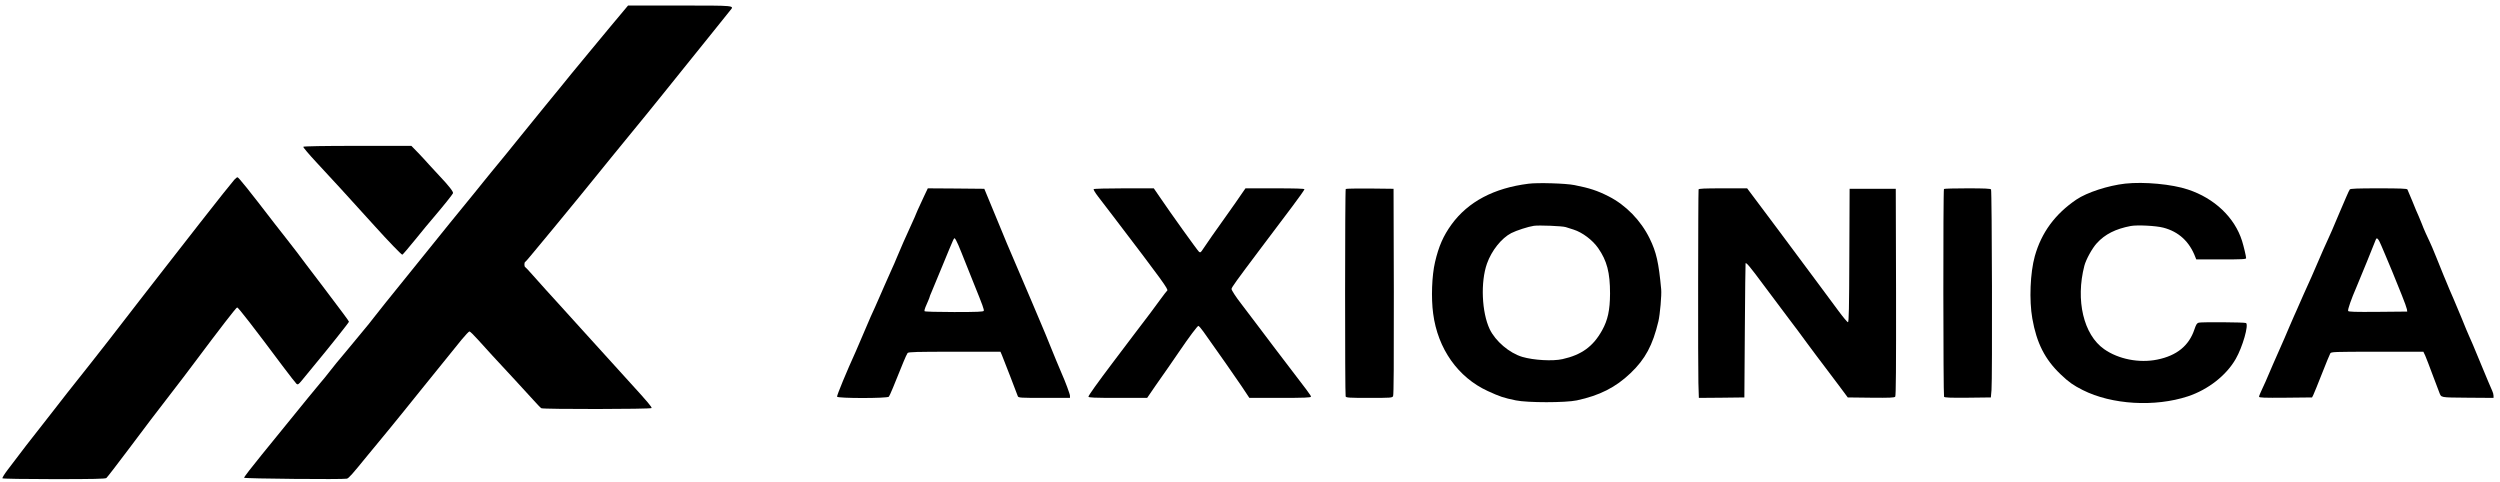
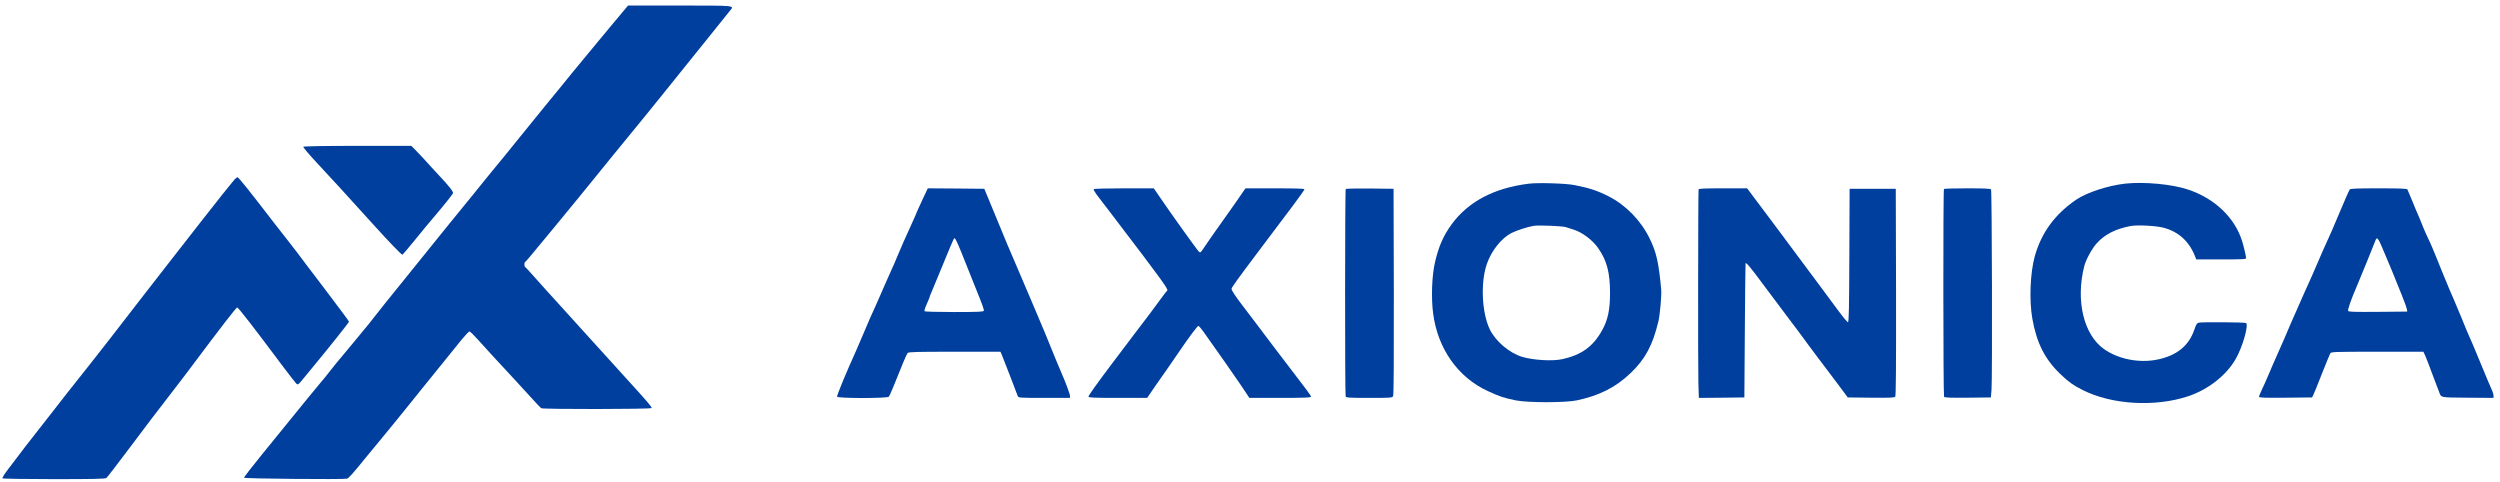
<svg xmlns="http://www.w3.org/2000/svg" version="1.0" width="2708pt" height="522pt" viewBox="0 0 2708 522" preserveAspectRatio="xMidYMid meet">
-   <g transform="translate(0,522) scale(0.1,-0.1)" fill="#000000" stroke="none">
+   <g transform="translate(0,522) scale(0.1,-0.1)" fill="#003f9e" stroke="none">
    <path d="M6613 4933 c-104 -126 -211 -254 -237 -286 -26 -33 -56 -69 -66 -80 -61 -73 -184 -223 -235 -287 -33 -41 -112 -138 -176 -215 -63 -77 -178 -218 -255 -314 -134 -167 -200 -247 -322 -395 -31 -38 -68 -83 -82 -101 -14 -18 -61 -76 -105 -130 -117 -141 -376 -462 -650 -802 -132 -164 -271 -337 -310 -384 -38 -47 -97 -121 -129 -163 -33 -43 -68 -87 -79 -99 -11 -12 -45 -53 -76 -92 -31 -38 -96 -117 -145 -175 -105 -125 -106 -126 -176 -215 -30 -39 -77 -97 -106 -130 -28 -33 -86 -103 -128 -155 -77 -94 -127 -156 -500 -615 -108 -132 -194 -244 -192 -250 3 -10 1071 -20 1113 -10 21 5 58 47 223 250 45 55 100 122 123 149 23 27 82 98 130 158 48 60 111 137 139 171 27 34 119 148 203 252 142 176 248 307 427 528 40 48 77 87 83 87 7 0 47 -39 90 -87 85 -95 206 -227 410 -446 72 -77 160 -174 198 -216 37 -41 73 -79 81 -83 22 -12 1190 -11 1194 2 4 11 -43 67 -232 274 -239 263 -386 425 -527 581 -79 88 -195 216 -258 285 -119 130 -134 147 -266 295 -44 50 -83 92 -87 93 -10 5 -10 49 0 54 4 2 28 28 52 58 25 30 47 57 50 60 10 10 386 466 485 588 55 68 137 169 183 225 46 56 125 154 176 217 171 210 280 344 368 450 47 58 131 161 186 230 55 69 145 181 201 250 56 69 192 238 302 375 110 138 209 261 220 274 44 52 54 51 -549 51 l-559 0 -190 -227z" />
    <path d="M3285 3630 c-3 -5 61 -81 142 -168 137 -146 353 -382 633 -692 145 -161 289 -310 298 -309 4 0 68 75 142 166 74 92 162 198 196 237 101 118 206 249 211 263 6 15 -45 80 -147 188 -37 39 -87 93 -111 120 -24 28 -77 85 -118 128 l-75 77 -582 0 c-370 0 -585 -4 -589 -10z" />
    <path d="M2538 3273 c-27 -30 -183 -226 -369 -464 -63 -81 -223 -285 -355 -455 -133 -170 -270 -347 -305 -392 -35 -46 -86 -112 -112 -145 -75 -96 -119 -152 -219 -283 -51 -66 -141 -181 -200 -255 -196 -246 -343 -433 -393 -499 -27 -36 -83 -108 -125 -160 -79 -98 -267 -342 -377 -489 -35 -46 -60 -87 -57 -92 3 -5 247 -9 558 -9 427 0 556 3 568 12 9 7 114 143 234 303 230 307 271 360 479 630 73 94 179 233 236 310 282 377 458 605 468 605 12 0 172 -206 500 -645 70 -93 135 -176 143 -183 14 -11 22 -6 55 34 21 26 83 102 138 168 154 185 375 463 375 471 0 7 -67 97 -285 385 -65 85 -143 189 -175 230 -31 41 -79 105 -106 141 -27 36 -74 96 -104 134 -30 37 -89 112 -130 166 -296 385 -396 509 -408 509 -5 0 -20 -12 -34 -27z" />
    <path d="M16557 3230 c-375 -47 -654 -195 -833 -440 -90 -124 -140 -238 -180 -410 -34 -145 -43 -387 -20 -557 50 -381 269 -691 592 -839 131 -60 169 -73 304 -101 124 -26 538 -26 660 0 247 53 421 141 583 296 159 152 239 301 301 561 17 72 36 286 30 346 -27 291 -52 402 -125 551 -95 194 -257 361 -444 456 -122 62 -207 90 -370 122 -94 19 -398 28 -498 15z m403 -470 c19 -6 58 -18 85 -27 97 -31 206 -114 266 -200 96 -138 129 -265 129 -493 -1 -179 -24 -287 -86 -398 -97 -175 -222 -266 -429 -312 -106 -24 -312 -12 -435 24 -141 42 -291 170 -354 301 -86 183 -100 509 -29 710 50 141 157 275 263 330 54 28 187 71 245 79 54 8 309 -2 345 -14z" />
    <path d="M23020 3231 c-185 -21 -414 -95 -529 -173 -231 -157 -378 -357 -450 -613 -50 -180 -62 -476 -27 -675 47 -267 137 -444 309 -607 87 -83 136 -117 237 -168 315 -159 782 -186 1140 -68 219 73 416 227 518 406 74 129 142 368 111 388 -15 9 -478 12 -512 4 -20 -5 -29 -20 -47 -73 -59 -177 -191 -284 -402 -327 -196 -40 -421 4 -576 113 -223 156 -311 530 -214 904 18 68 85 190 135 244 88 97 204 155 367 186 71 13 273 3 353 -18 166 -43 283 -150 347 -319 l10 -25 270 0 c228 0 270 2 270 14 0 19 -26 128 -44 186 -80 254 -298 462 -586 557 -172 58 -475 86 -680 64z" />
    <path d="M10011 3098 c-65 -140 -91 -197 -91 -201 0 -3 -18 -43 -39 -89 -48 -102 -146 -325 -171 -388 -10 -25 -32 -77 -50 -115 -38 -83 -51 -113 -80 -180 -12 -27 -28 -66 -37 -85 -29 -64 -51 -115 -66 -150 -8 -19 -29 -65 -46 -101 -16 -37 -53 -122 -81 -189 -28 -67 -64 -150 -79 -184 -101 -222 -208 -481 -204 -493 7 -19 545 -19 561 0 10 11 56 122 158 376 19 46 39 90 45 97 9 12 99 14 509 14 l497 0 16 -37 c9 -21 50 -126 91 -233 41 -107 77 -203 81 -212 7 -17 30 -18 286 -18 l279 0 0 23 c0 18 -51 155 -90 242 -18 40 -92 220 -130 314 -21 53 -59 146 -85 206 -25 61 -75 178 -110 260 -35 83 -92 215 -126 295 -57 132 -114 266 -141 330 -5 14 -63 153 -128 310 l-118 285 -306 3 -306 2 -39 -82z m370 -533 c17 -39 50 -122 75 -185 25 -63 68 -169 94 -235 96 -237 111 -279 106 -292 -4 -10 -68 -13 -320 -13 -184 0 -317 4 -321 9 -3 5 1 25 9 43 8 18 21 49 30 70 9 20 16 39 16 42 0 3 8 25 19 49 10 23 65 155 121 292 127 308 122 296 132 293 5 -2 23 -35 39 -73z" />
    <path d="M11846 3171 c-3 -5 18 -40 47 -78 29 -37 104 -135 167 -218 536 -703 600 -792 583 -803 -5 -4 -39 -47 -75 -97 -35 -49 -84 -115 -107 -145 -24 -30 -109 -143 -190 -250 -81 -107 -181 -240 -223 -295 -160 -212 -258 -349 -258 -362 0 -10 62 -13 318 -13 l318 0 91 133 c51 72 113 161 138 197 25 36 77 112 117 170 110 162 199 280 209 280 5 0 30 -28 54 -62 166 -233 340 -482 413 -590 l85 -128 333 0 c261 0 334 3 334 13 0 14 -6 22 -391 525 -20 26 -103 136 -185 245 -82 109 -164 217 -182 240 -54 69 -102 143 -102 157 0 16 49 84 309 430 118 157 275 365 348 462 73 97 133 182 133 188 0 7 -103 10 -320 10 l-319 0 -43 -62 c-23 -35 -96 -139 -163 -233 -122 -170 -208 -294 -256 -366 -21 -33 -27 -37 -41 -27 -16 13 -308 420 -427 596 l-63 92 -324 0 c-180 0 -325 -4 -328 -9z" />
    <path d="M14577 3173 c-9 -8 -9 -2225 -1 -2247 5 -14 37 -16 255 -16 236 0 249 1 259 19 7 14 9 377 8 1133 l-3 1113 -256 3 c-140 1 -258 -1 -262 -5z" />
    <path d="M18399 3168 c-5 -48 -7 -1966 -2 -2096 l5 -162 247 2 246 3 5 725 c3 399 6 726 8 728 8 11 50 -39 201 -243 94 -126 214 -286 266 -355 53 -69 145 -192 205 -275 61 -82 141 -190 180 -240 38 -49 111 -146 162 -215 l93 -125 251 -3 c203 -2 253 0 263 11 8 11 10 306 9 1133 l-3 1119 -250 0 -250 0 -3 -722 c-2 -578 -5 -723 -15 -723 -7 0 -55 57 -107 128 -52 70 -146 197 -209 282 -63 85 -263 354 -445 598 l-331 442 -262 0 c-203 0 -263 -3 -264 -12z" />
    <path d="M21057 3173 c-10 -9 -8 -2236 1 -2251 7 -9 65 -12 258 -10 l249 3 7 80 c10 108 5 2157 -5 2173 -6 9 -69 12 -256 12 -136 0 -251 -3 -254 -7z" />
    <path d="M25453 3168 c-5 -7 -22 -42 -37 -78 -31 -73 -35 -82 -70 -163 -14 -31 -37 -85 -51 -120 -31 -75 -35 -83 -75 -172 -35 -76 -76 -168 -89 -200 -32 -76 -68 -159 -91 -210 -31 -66 -143 -319 -167 -375 -8 -19 -18 -42 -23 -51 -5 -9 -27 -61 -50 -115 -23 -54 -47 -112 -55 -129 -59 -132 -205 -466 -205 -470 0 -2 -16 -37 -35 -76 -19 -40 -35 -78 -35 -86 0 -11 51 -13 287 -11 l287 3 13 25 c7 14 49 117 93 229 44 112 85 212 91 222 9 18 30 19 509 19 l500 0 20 -42 c10 -24 47 -117 80 -208 34 -91 66 -176 72 -190 24 -59 3 -55 307 -58 l281 -2 0 23 c0 13 -6 37 -14 53 -8 16 -65 151 -126 299 -61 149 -118 284 -127 300 -8 17 -44 102 -79 190 -36 88 -75 180 -86 205 -29 66 -63 144 -87 205 -5 11 -14 34 -21 50 -7 17 -41 101 -76 188 -35 87 -68 165 -74 175 -17 33 -73 157 -85 193 -7 19 -23 57 -35 85 -13 27 -44 101 -69 164 -26 63 -50 121 -54 128 -6 9 -80 12 -311 12 -231 0 -306 -3 -313 -12z m344 -614 c18 -43 37 -88 42 -99 16 -34 127 -304 179 -436 28 -69 52 -137 54 -150 l3 -24 -318 -3 c-250 -2 -319 0 -322 10 -6 15 34 129 90 258 35 80 194 473 209 513 11 32 29 13 63 -69z" />
  </g>
</svg>
